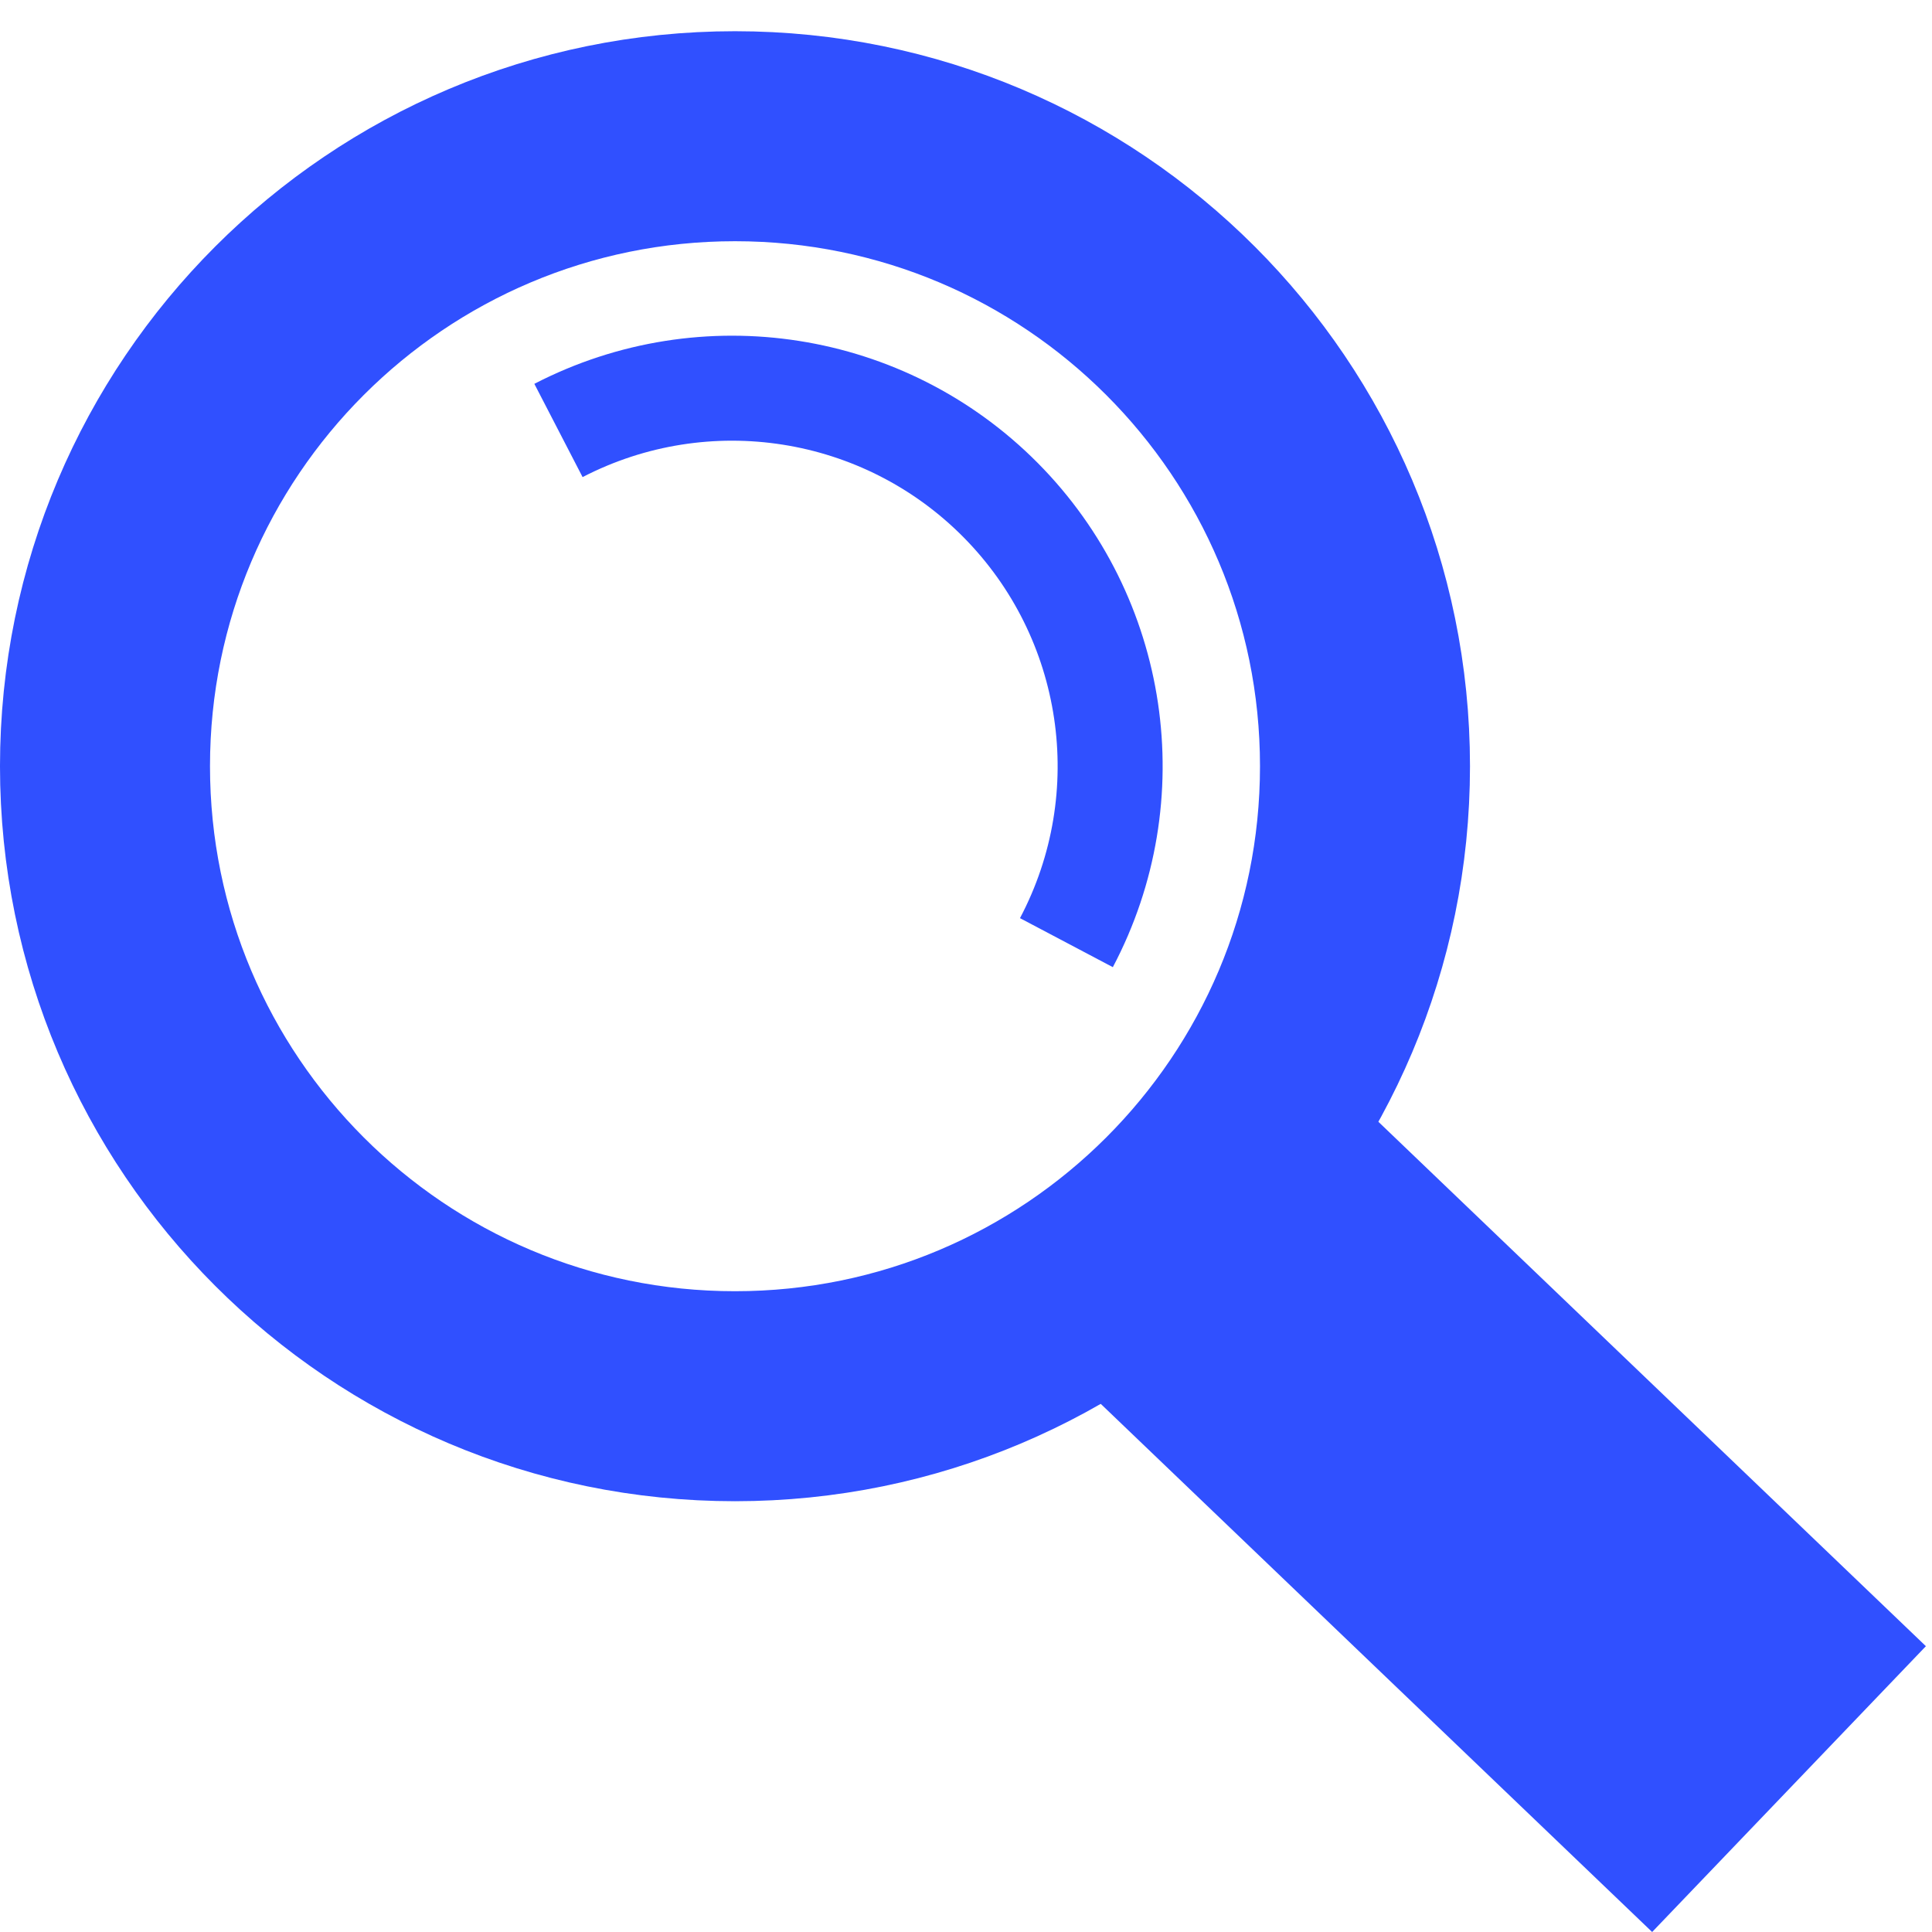
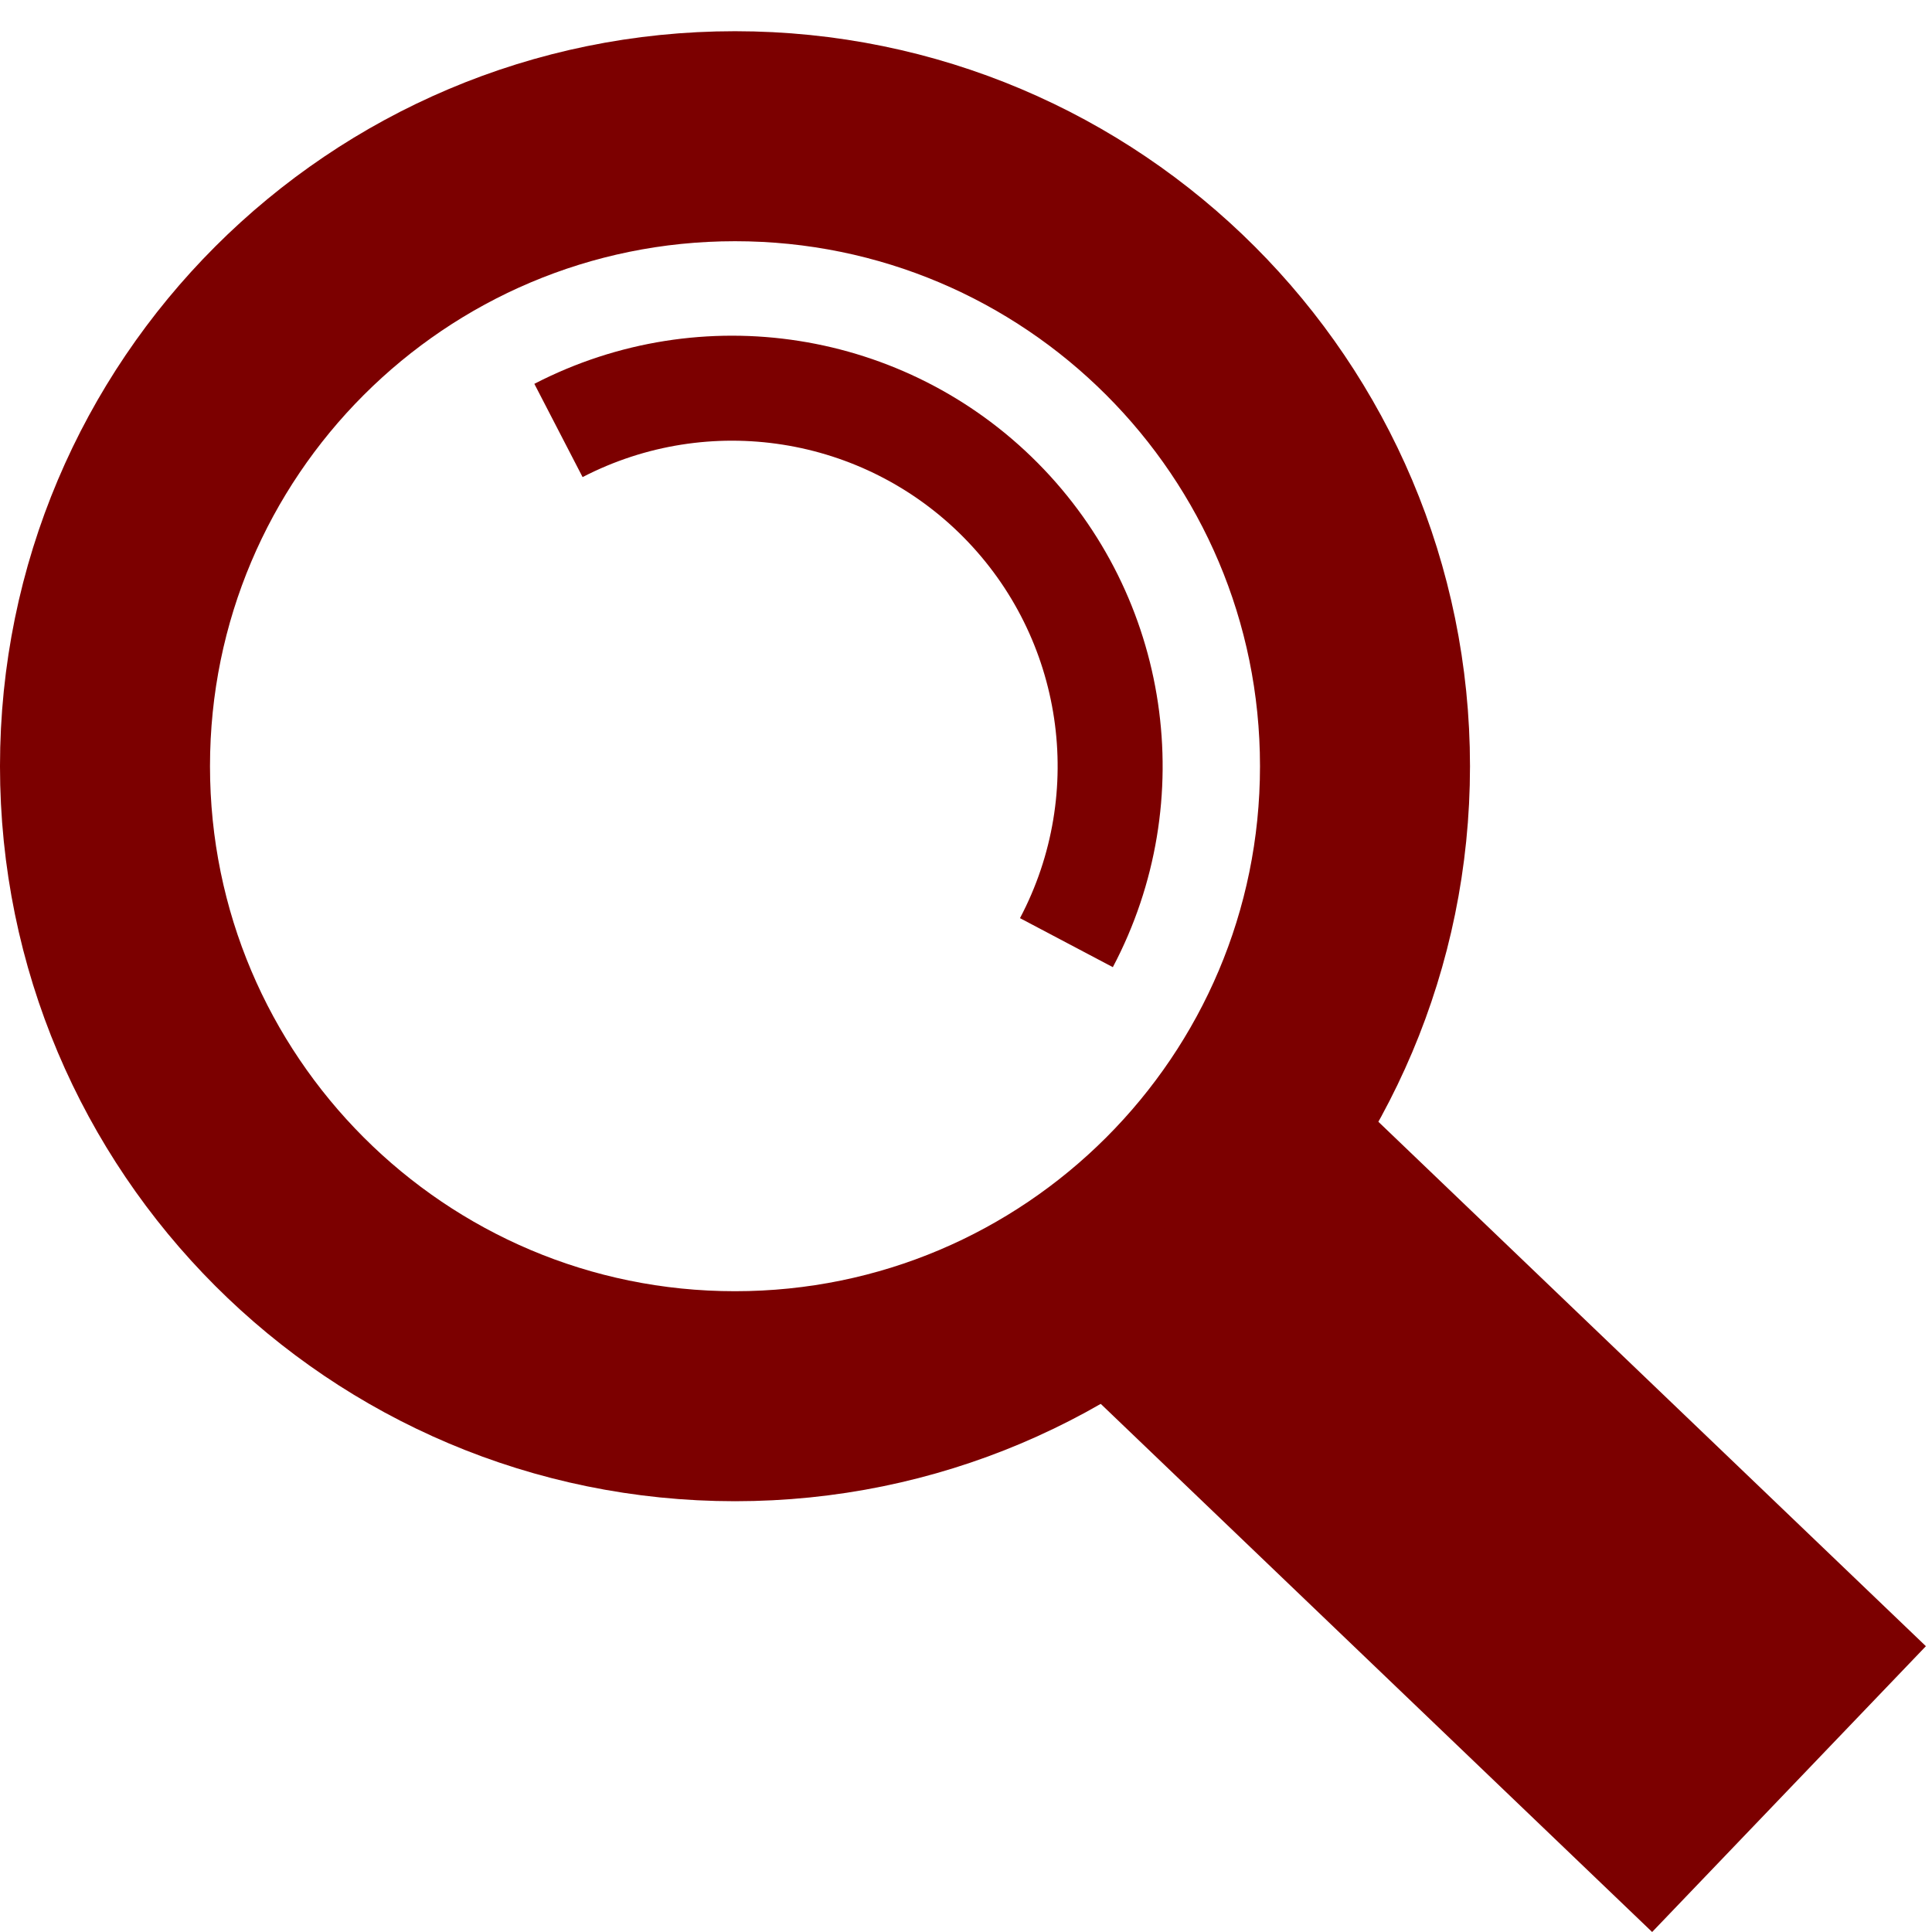
<svg xmlns="http://www.w3.org/2000/svg" id="svg8" version="1.1" viewBox="0 0 92 92" height="92mm" width="92mm">
  <defs id="defs2" />
  <g transform="translate(-40.9213,-17.41653)" id="layer1">
-     <circle r="0" style="fill:none;stroke:#000000;stroke-width:12;stroke-miterlimit:4;stroke-dasharray:none;stroke-opacity:1" cy="92" cx="75" id="path3713" />
-     <circle r="30" cy="53.903" cx="75.921" id="path834" style="fill:none;fill-opacity:1;stroke:#3050ff;stroke-width:10;stroke-miterlimit:4;stroke-dasharray:none;stroke-opacity:1" />
-     <path d="m 67.515,37.915 a 18,18 0 0 1 21.051,3.312 18,18 0 0 1 3.137,21.078" id="path852" style="fill:none;fill-opacity:1;stroke:#3050ff;stroke-width:5;stroke-miterlimit:4;stroke-dasharray:none;stroke-opacity:1" />
-     <rect transform="rotate(-46.23471)" ry="1.8669105e-13" y="122.09" x="3.706" height="39.963" width="18.846" id="rect912" style="opacity:1;fill:#3050ff;fill-opacity:1;stroke:none;stroke-width:8;stroke-miterlimit:4;stroke-dasharray:none;stroke-opacity:1" />
+     <circle r="0" style="fill:none;stroke:#7c0000;stroke-width:12;stroke-miterlimit:4;stroke-dasharray:none;stroke-opacity:1" cy="92" cx="75" id="path3713" />
+     <circle r="30" cy="53.903" cx="75.921" id="path834" style="fill:none;fill-opacity:1;stroke:#7c0000;stroke-width:10;stroke-miterlimit:4;stroke-dasharray:none;stroke-opacity:1" />
+     <path d="m 67.515,37.915 a 18,18 0 0 1 21.051,3.312 18,18 0 0 1 3.137,21.078" id="path852" style="fill:none;fill-opacity:1;stroke:#7c0000;stroke-width:5;stroke-miterlimit:4;stroke-dasharray:none;stroke-opacity:1" />
+     <rect transform="rotate(-46.23471)" ry="1.8669105e-13" y="122.09" x="3.706" height="39.963" width="18.846" id="rect912" style="opacity:1;fill:#7c0000;fill-opacity:1;stroke:none;stroke-width:8;stroke-miterlimit:4;stroke-dasharray:none;stroke-opacity:1" />
  </g>
</svg>
